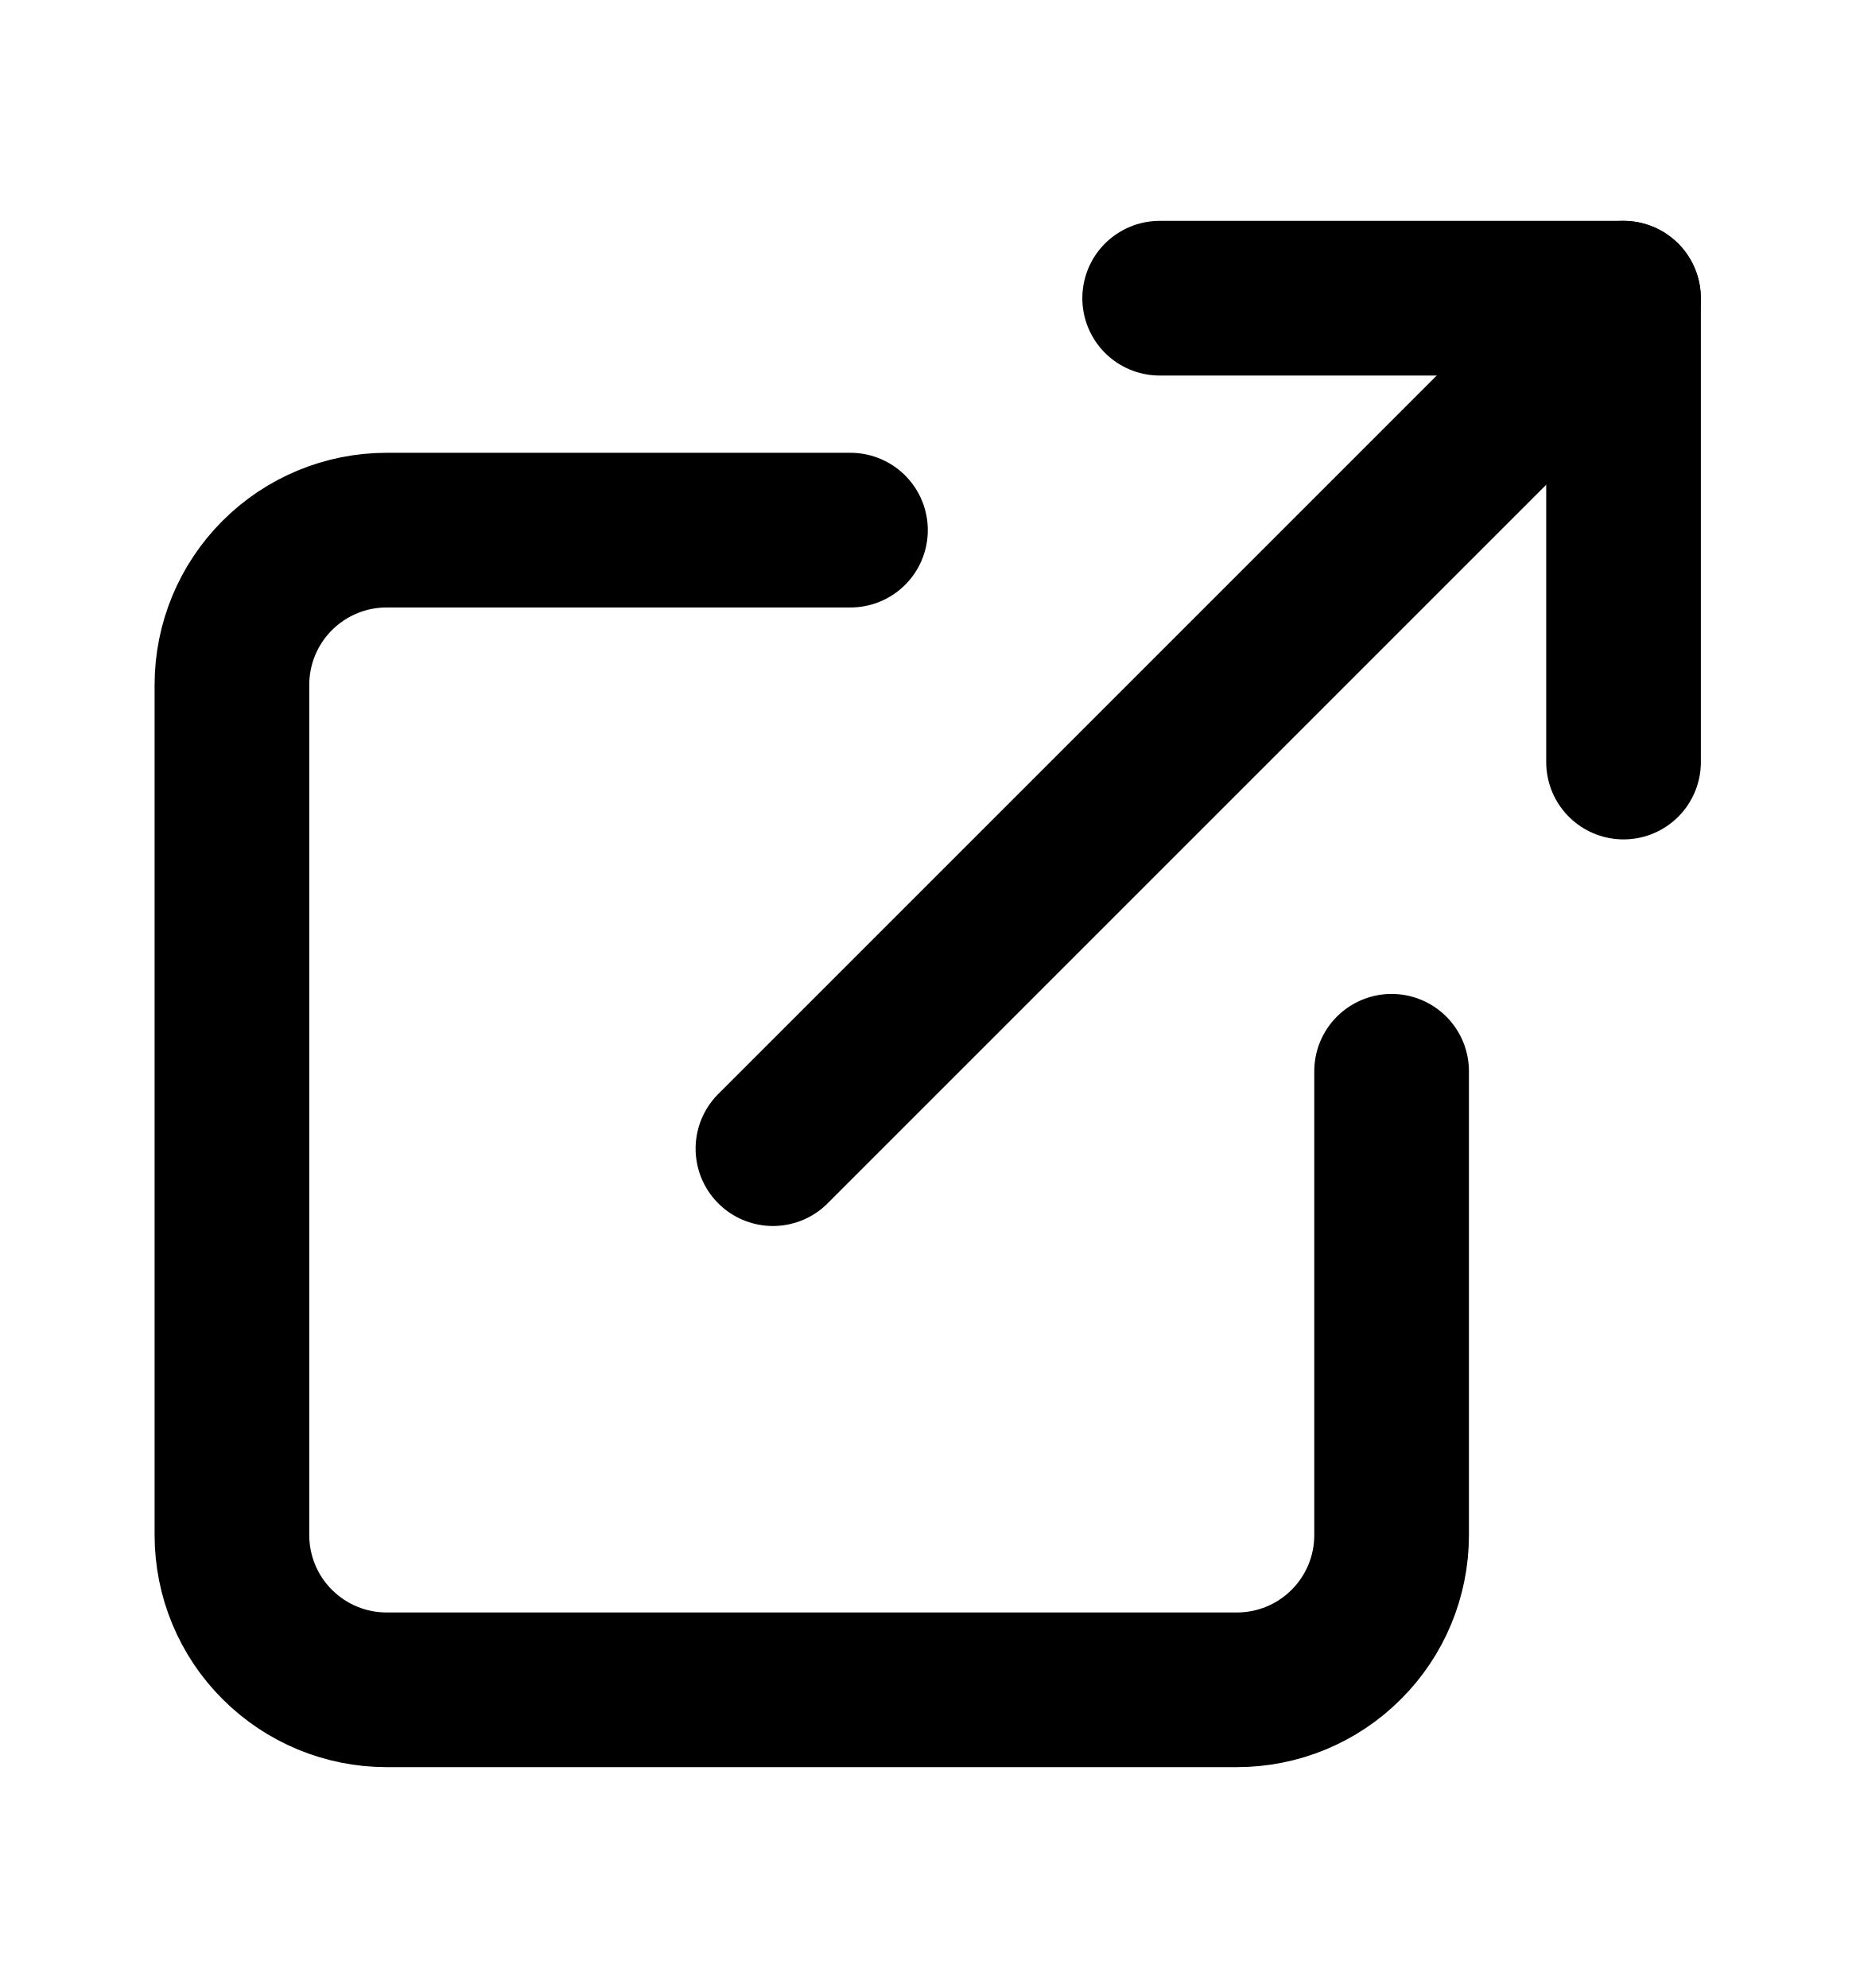
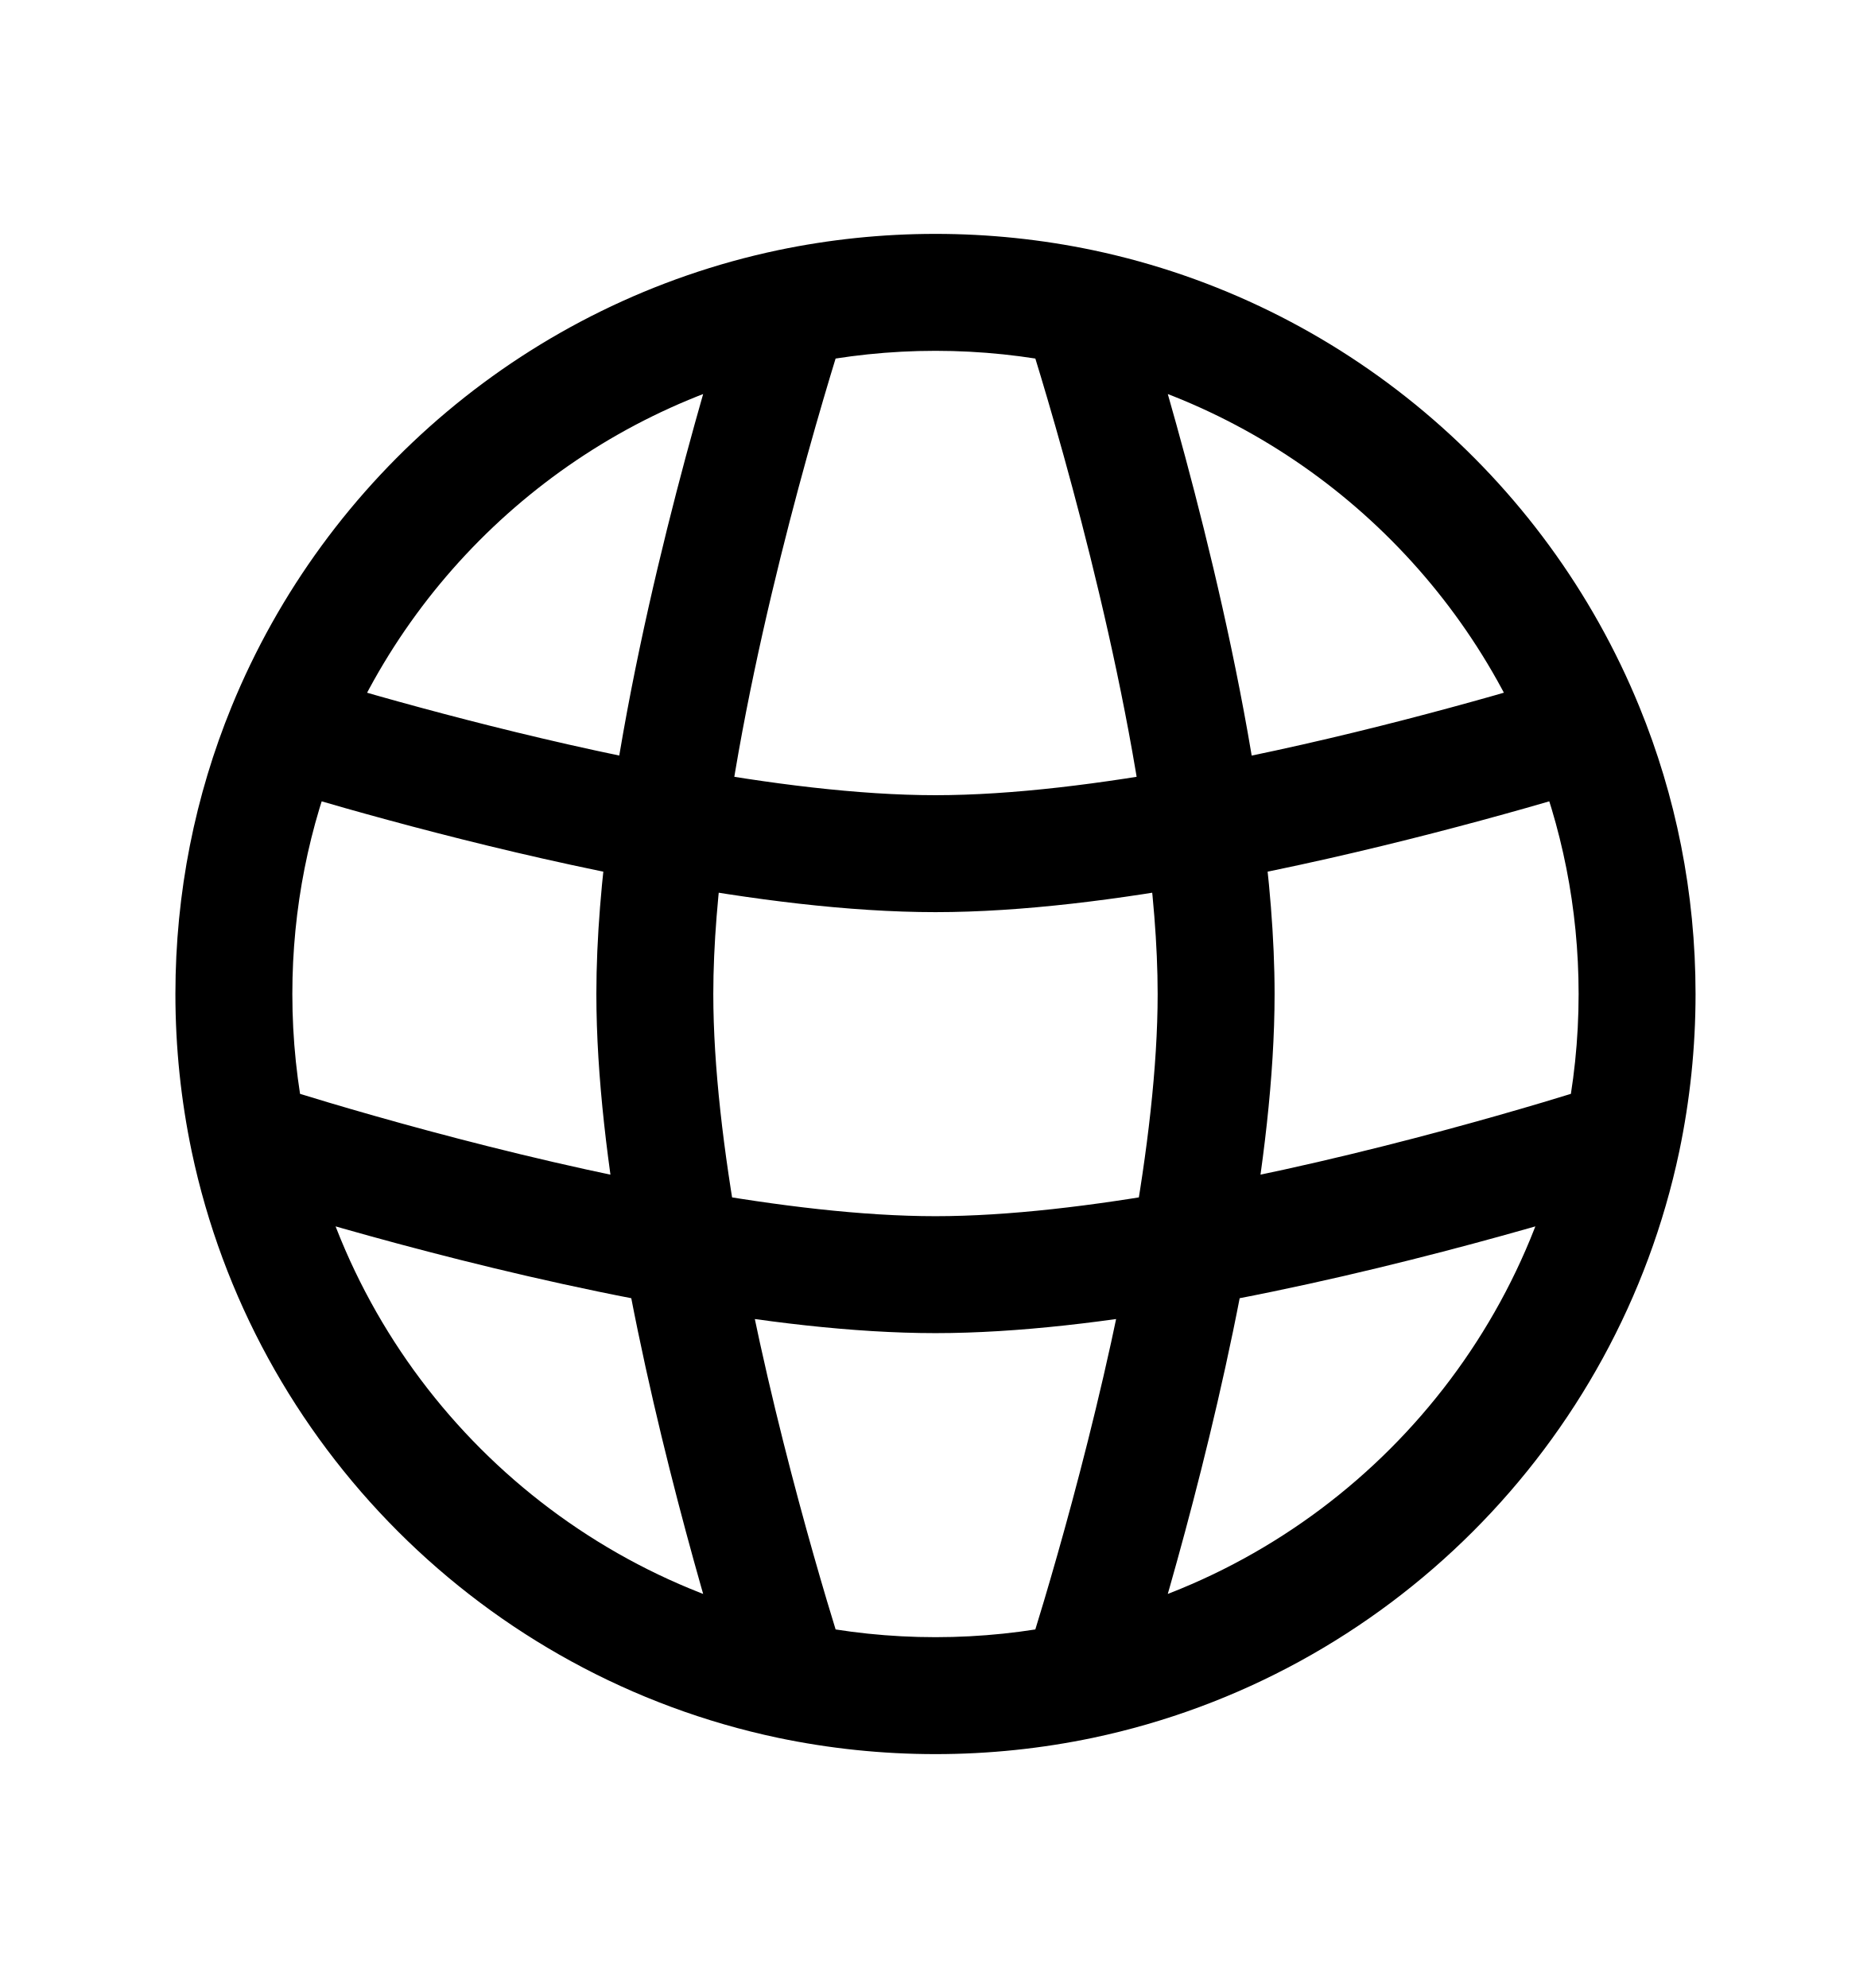
- <svg xmlns="http://www.w3.org/2000/svg" width="14" height="15" viewBox="0 0 14 15" fill="none">
-   <path d="M10.5 8.083V11.583C10.5 11.893 10.377 12.19 10.158 12.408C9.94 12.627 9.643 12.75 9.333 12.75H2.917C2.607 12.75 2.311 12.627 2.092 12.408C1.873 12.19 1.75 11.893 1.75 11.583V5.167C1.75 4.857 1.873 4.561 2.092 4.342C2.311 4.123 2.607 4 2.917 4H6.417" stroke="currentColor" stroke-width="1.167" stroke-linecap="round" stroke-linejoin="round" />
-   <path d="M8.75 2.25H12.25V5.75" stroke="currentColor" stroke-width="1.167" stroke-linecap="round" stroke-linejoin="round" />
-   <path d="M5.832 8.667L12.249 2.25" stroke="currentColor" stroke-width="1.167" stroke-linecap="round" stroke-linejoin="round" />
+ <svg xmlns="http://www.w3.org/2000/svg" width="16" height="17" viewBox="0 0 16 17" fill="none">
+   <path d="M5.6 8.5L5.1 8.5L5.6 8.5ZM10.4 8.5H10.9H10.4ZM8 10.9V11.4V10.9ZM8 7.3L8 7.8L8 7.3ZM9.242 14.371L9.345 14.861L9.242 14.371ZM6.758 14.371L6.655 14.861L6.758 14.371ZM2.443 6.233L1.98 6.044H1.98L2.443 6.233ZM2.129 9.742L1.639 9.845L2.129 9.742ZM6.758 2.629L6.655 2.139L6.758 2.629ZM9.242 2.629L9.345 2.139L9.242 2.629ZM13.508 6.254L13.363 5.776L13.508 6.254ZM2.491 6.254L2.346 6.733L2.491 6.254ZM13.557 6.234L13.095 6.423C13.356 7.063 13.5 7.764 13.5 8.5H14H14.5C14.5 7.632 14.33 6.803 14.02 6.045L13.557 6.234ZM14 8.5H13.5C13.5 8.891 13.459 9.272 13.382 9.639L13.871 9.742L14.361 9.845C14.452 9.41 14.5 8.96 14.5 8.5H14ZM13.871 9.742L13.382 9.639C12.935 11.762 11.262 13.435 9.139 13.882L9.242 14.371L9.345 14.861C11.856 14.332 13.832 12.356 14.361 9.845L13.871 9.742ZM9.242 14.371L9.139 13.882C8.772 13.959 8.391 14 8 14V14.5V15C8.46 15 8.91 14.952 9.345 14.861L9.242 14.371ZM8 14.5V14C7.609 14 7.228 13.959 6.861 13.882L6.758 14.371L6.655 14.861C7.09 14.952 7.54 15 8 15V14.5ZM2 8.5H2.5C2.5 7.764 2.644 7.062 2.906 6.422L2.443 6.233L1.98 6.044C1.67 6.802 1.5 7.632 1.5 8.5H2ZM6.758 14.371L6.861 13.882C4.738 13.435 3.065 11.762 2.618 9.639L2.129 9.742L1.639 9.845C2.168 12.356 4.144 14.332 6.655 14.861L6.758 14.371ZM2.129 9.742L2.618 9.639C2.541 9.272 2.5 8.891 2.5 8.5H2H1.5C1.5 8.96 1.548 9.41 1.639 9.845L2.129 9.742ZM2.443 6.233L2.906 6.422C3.587 4.754 5.063 3.496 6.861 3.118L6.758 2.629L6.655 2.139C4.528 2.587 2.785 4.074 1.98 6.044L2.443 6.233ZM6.758 2.629L6.861 3.118C7.228 3.041 7.609 3 8 3V2.5V2C7.54 2 7.09 2.048 6.655 2.139L6.758 2.629ZM8 2.5V3C8.391 3 8.772 3.041 9.139 3.118L9.242 2.629L9.345 2.139C8.91 2.048 8.46 2 8 2V2.5ZM9.242 2.629L9.139 3.118C10.937 3.496 12.414 4.755 13.095 6.423L13.557 6.234L14.02 6.045C13.216 4.075 11.473 2.587 9.345 2.139L9.242 2.629ZM9.242 2.629L8.765 2.781C8.931 3.299 9.542 5.291 9.793 7.12L10.288 7.052L10.784 6.984C10.521 5.065 9.886 3.004 9.718 2.477L9.242 2.629ZM10.288 7.052L9.793 7.12C9.86 7.61 9.9 8.08 9.9 8.5L10.4 8.5H10.9C10.9 8.02 10.855 7.503 10.784 6.984L10.288 7.052ZM13.508 6.254L13.363 5.776C12.706 5.975 11.471 6.326 10.198 6.561L10.288 7.052L10.379 7.544C11.705 7.299 12.98 6.937 13.654 6.733L13.508 6.254ZM10.288 7.052L10.198 6.561C9.425 6.703 8.655 6.8 8 6.8V7.3L8 7.8C8.742 7.8 9.578 7.692 10.379 7.544L10.288 7.052ZM10.4 8.5L9.9 8.5C9.9 9.123 9.812 9.85 9.681 10.585L10.173 10.673L10.665 10.761C10.802 9.997 10.9 9.206 10.9 8.5H10.4ZM10.173 10.673L9.681 10.585C9.393 12.197 8.909 13.77 8.765 14.219L9.242 14.371L9.718 14.523C9.865 14.061 10.366 12.438 10.665 10.761L10.173 10.673ZM13.871 9.742L13.719 9.265C13.27 9.409 11.697 9.893 10.085 10.181L10.173 10.673L10.261 11.165C11.938 10.866 13.561 10.366 14.023 10.218L13.871 9.742ZM10.173 10.673L10.085 10.181C9.35 10.312 8.623 10.4 8 10.4L8 10.9V11.4C8.706 11.4 9.497 11.302 10.261 11.165L10.173 10.673ZM8 10.9L8 10.4C7.377 10.4 6.65 10.312 5.915 10.181L5.827 10.673L5.739 11.165C6.503 11.302 7.294 11.4 8 11.4V10.9ZM5.827 10.673L5.915 10.181C4.303 9.893 2.73 9.409 2.281 9.265L2.129 9.742L1.977 10.218C2.439 10.366 4.062 10.866 5.739 11.165L5.827 10.673ZM5.6 8.5L5.1 8.5C5.1 9.206 5.198 9.997 5.335 10.761L5.827 10.673L6.319 10.585C6.188 9.85 6.1 9.123 6.1 8.5H5.6ZM5.827 10.673L5.335 10.761C5.634 12.438 6.135 14.061 6.282 14.523L6.758 14.371L7.235 14.219C7.091 13.77 6.607 12.197 6.319 10.585L5.827 10.673ZM6.758 2.629L6.282 2.477C6.114 3.004 5.479 5.065 5.216 6.984L5.712 7.052L6.207 7.12C6.458 5.291 7.069 3.299 7.235 2.781L6.758 2.629ZM5.712 7.052L5.216 6.984C5.145 7.503 5.1 8.02 5.1 8.5L5.6 8.5H6.1C6.1 8.08 6.14 7.61 6.207 7.12L5.712 7.052ZM8 7.3V6.8C7.345 6.8 6.575 6.703 5.802 6.561L5.712 7.052L5.621 7.544C6.422 7.692 7.258 7.8 8 7.8L8 7.3ZM5.712 7.052L5.802 6.561C4.529 6.325 3.293 5.975 2.636 5.776L2.491 6.254L2.346 6.733C3.019 6.937 4.294 7.299 5.621 7.544L5.712 7.052ZM13.557 6.234L13.327 5.791C13.338 5.785 13.35 5.78 13.363 5.776L13.508 6.254L13.654 6.733C13.701 6.718 13.746 6.7 13.788 6.678L13.557 6.234ZM2.443 6.233L2.182 6.659C2.232 6.69 2.287 6.715 2.346 6.733L2.491 6.254L2.636 5.776C2.661 5.783 2.684 5.794 2.704 5.806L2.443 6.233Z" fill="currentColor" />
</svg>
